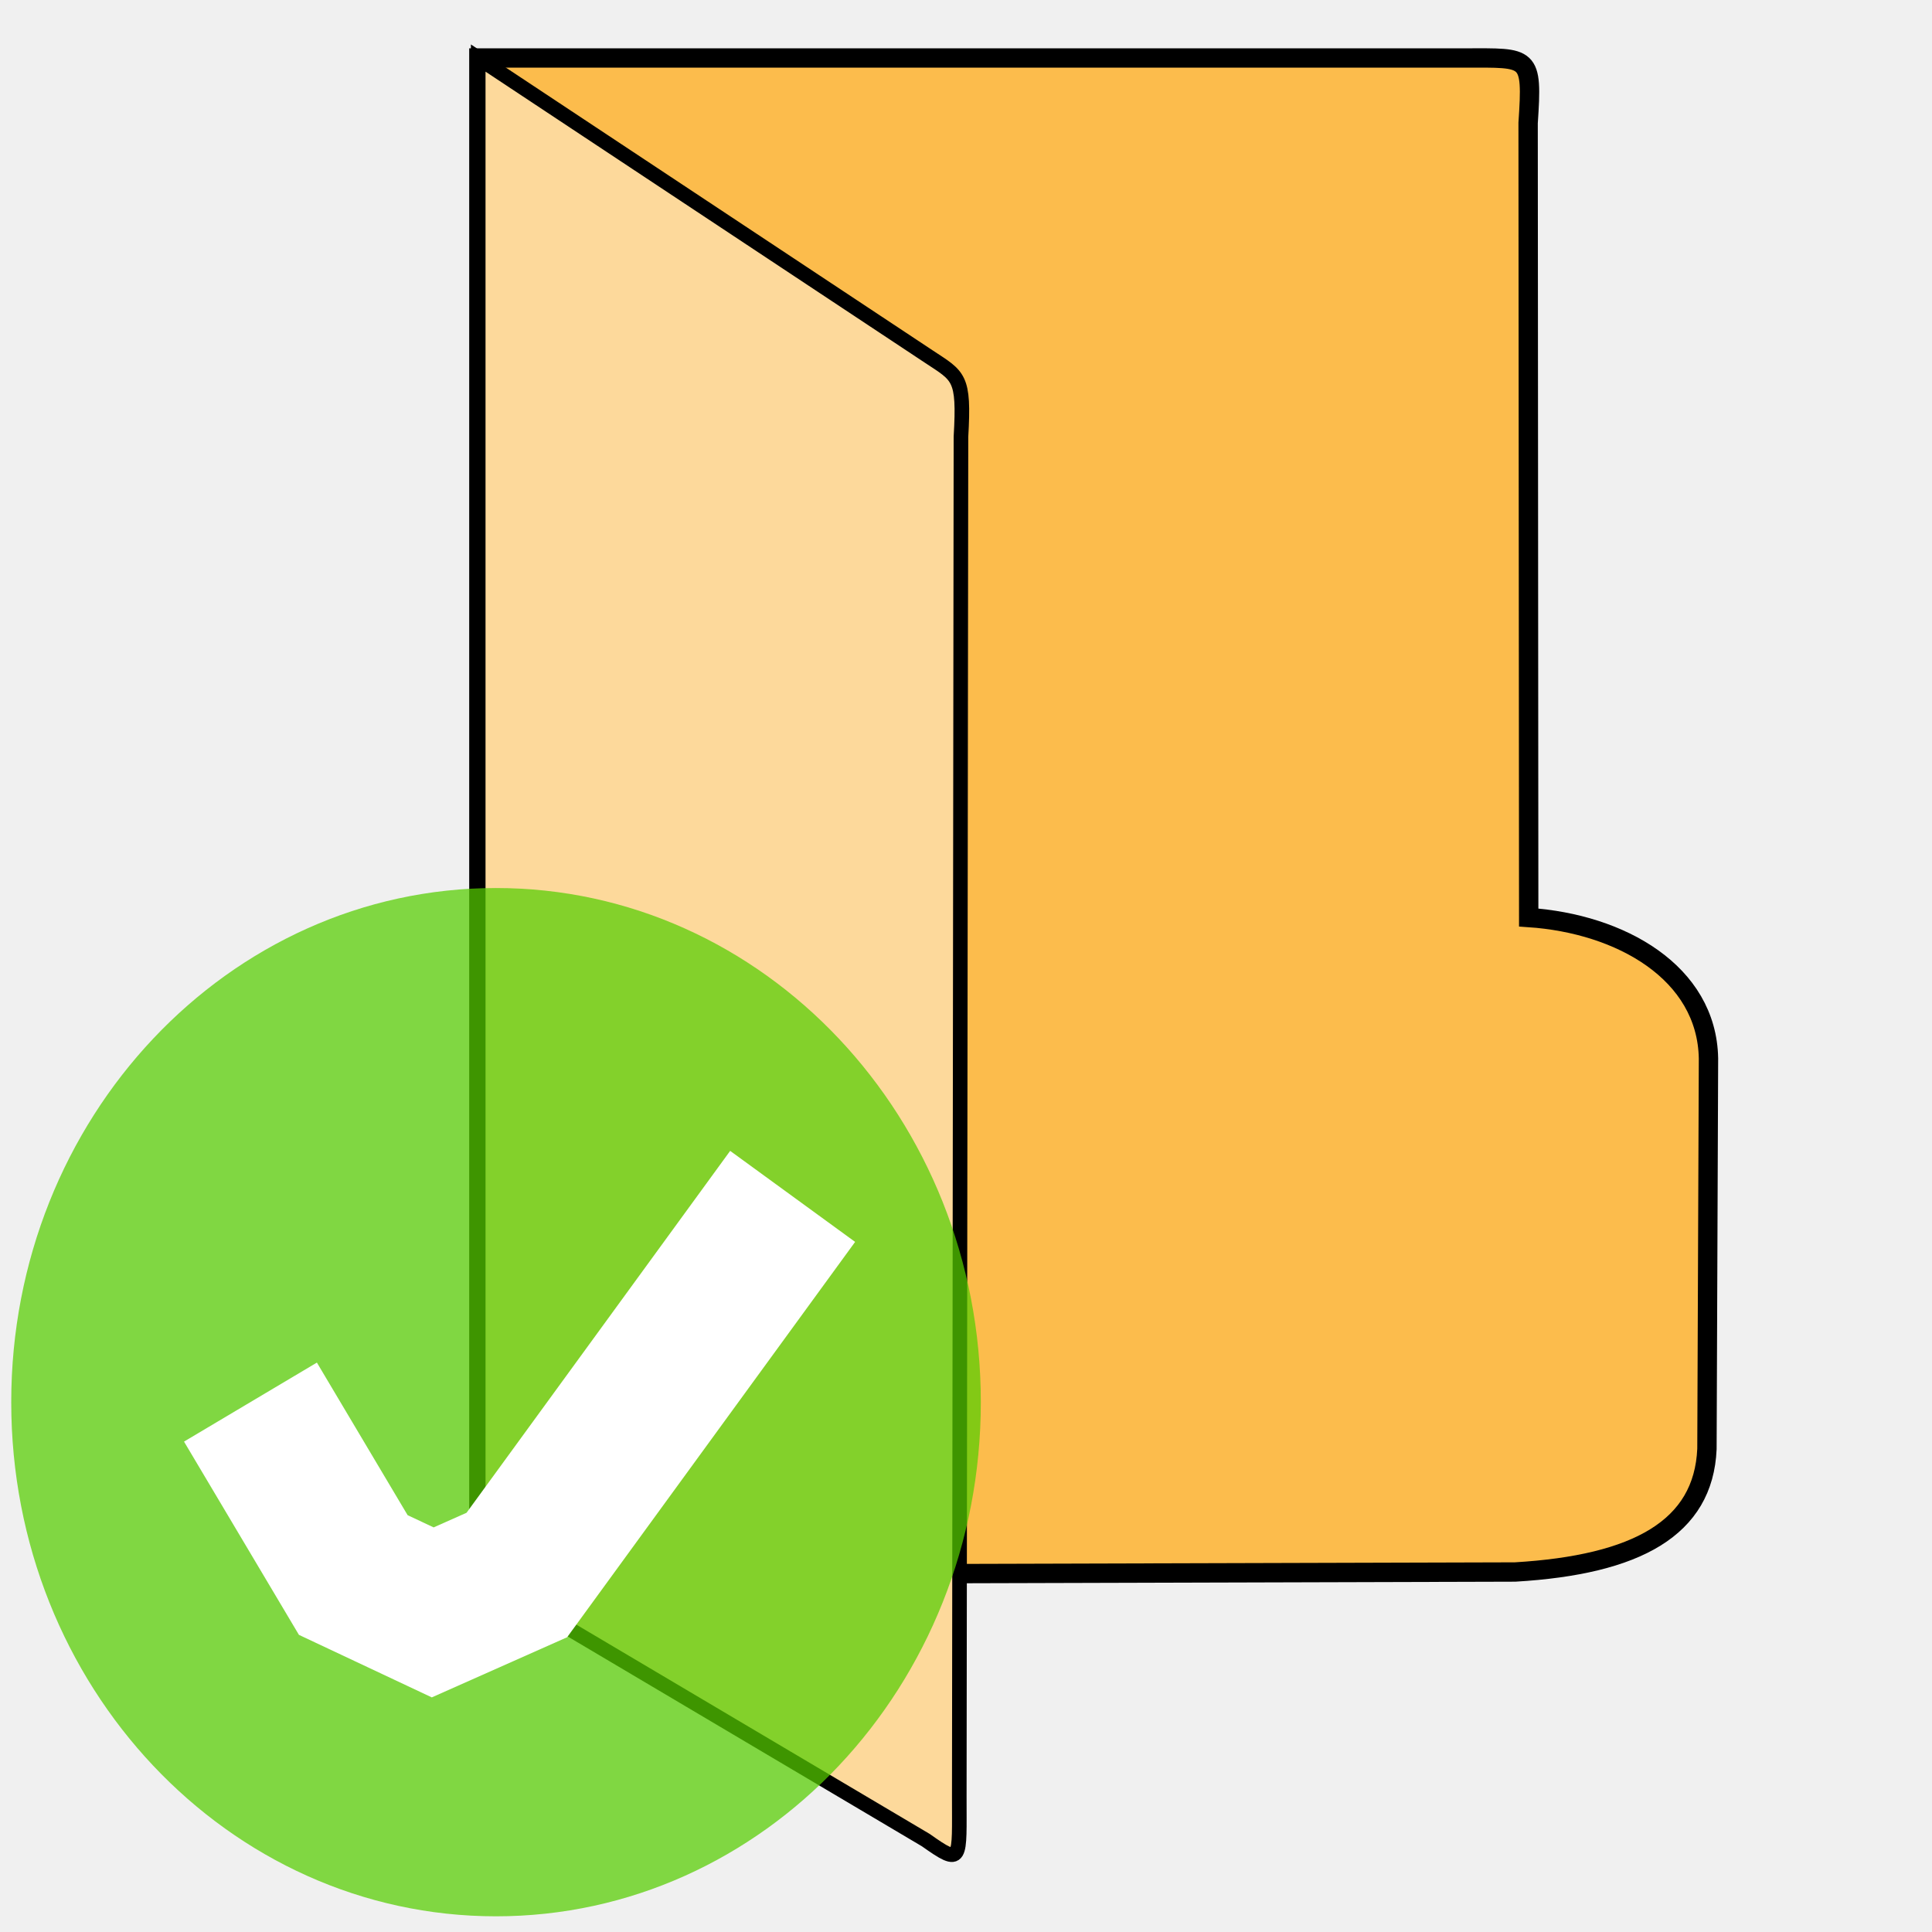
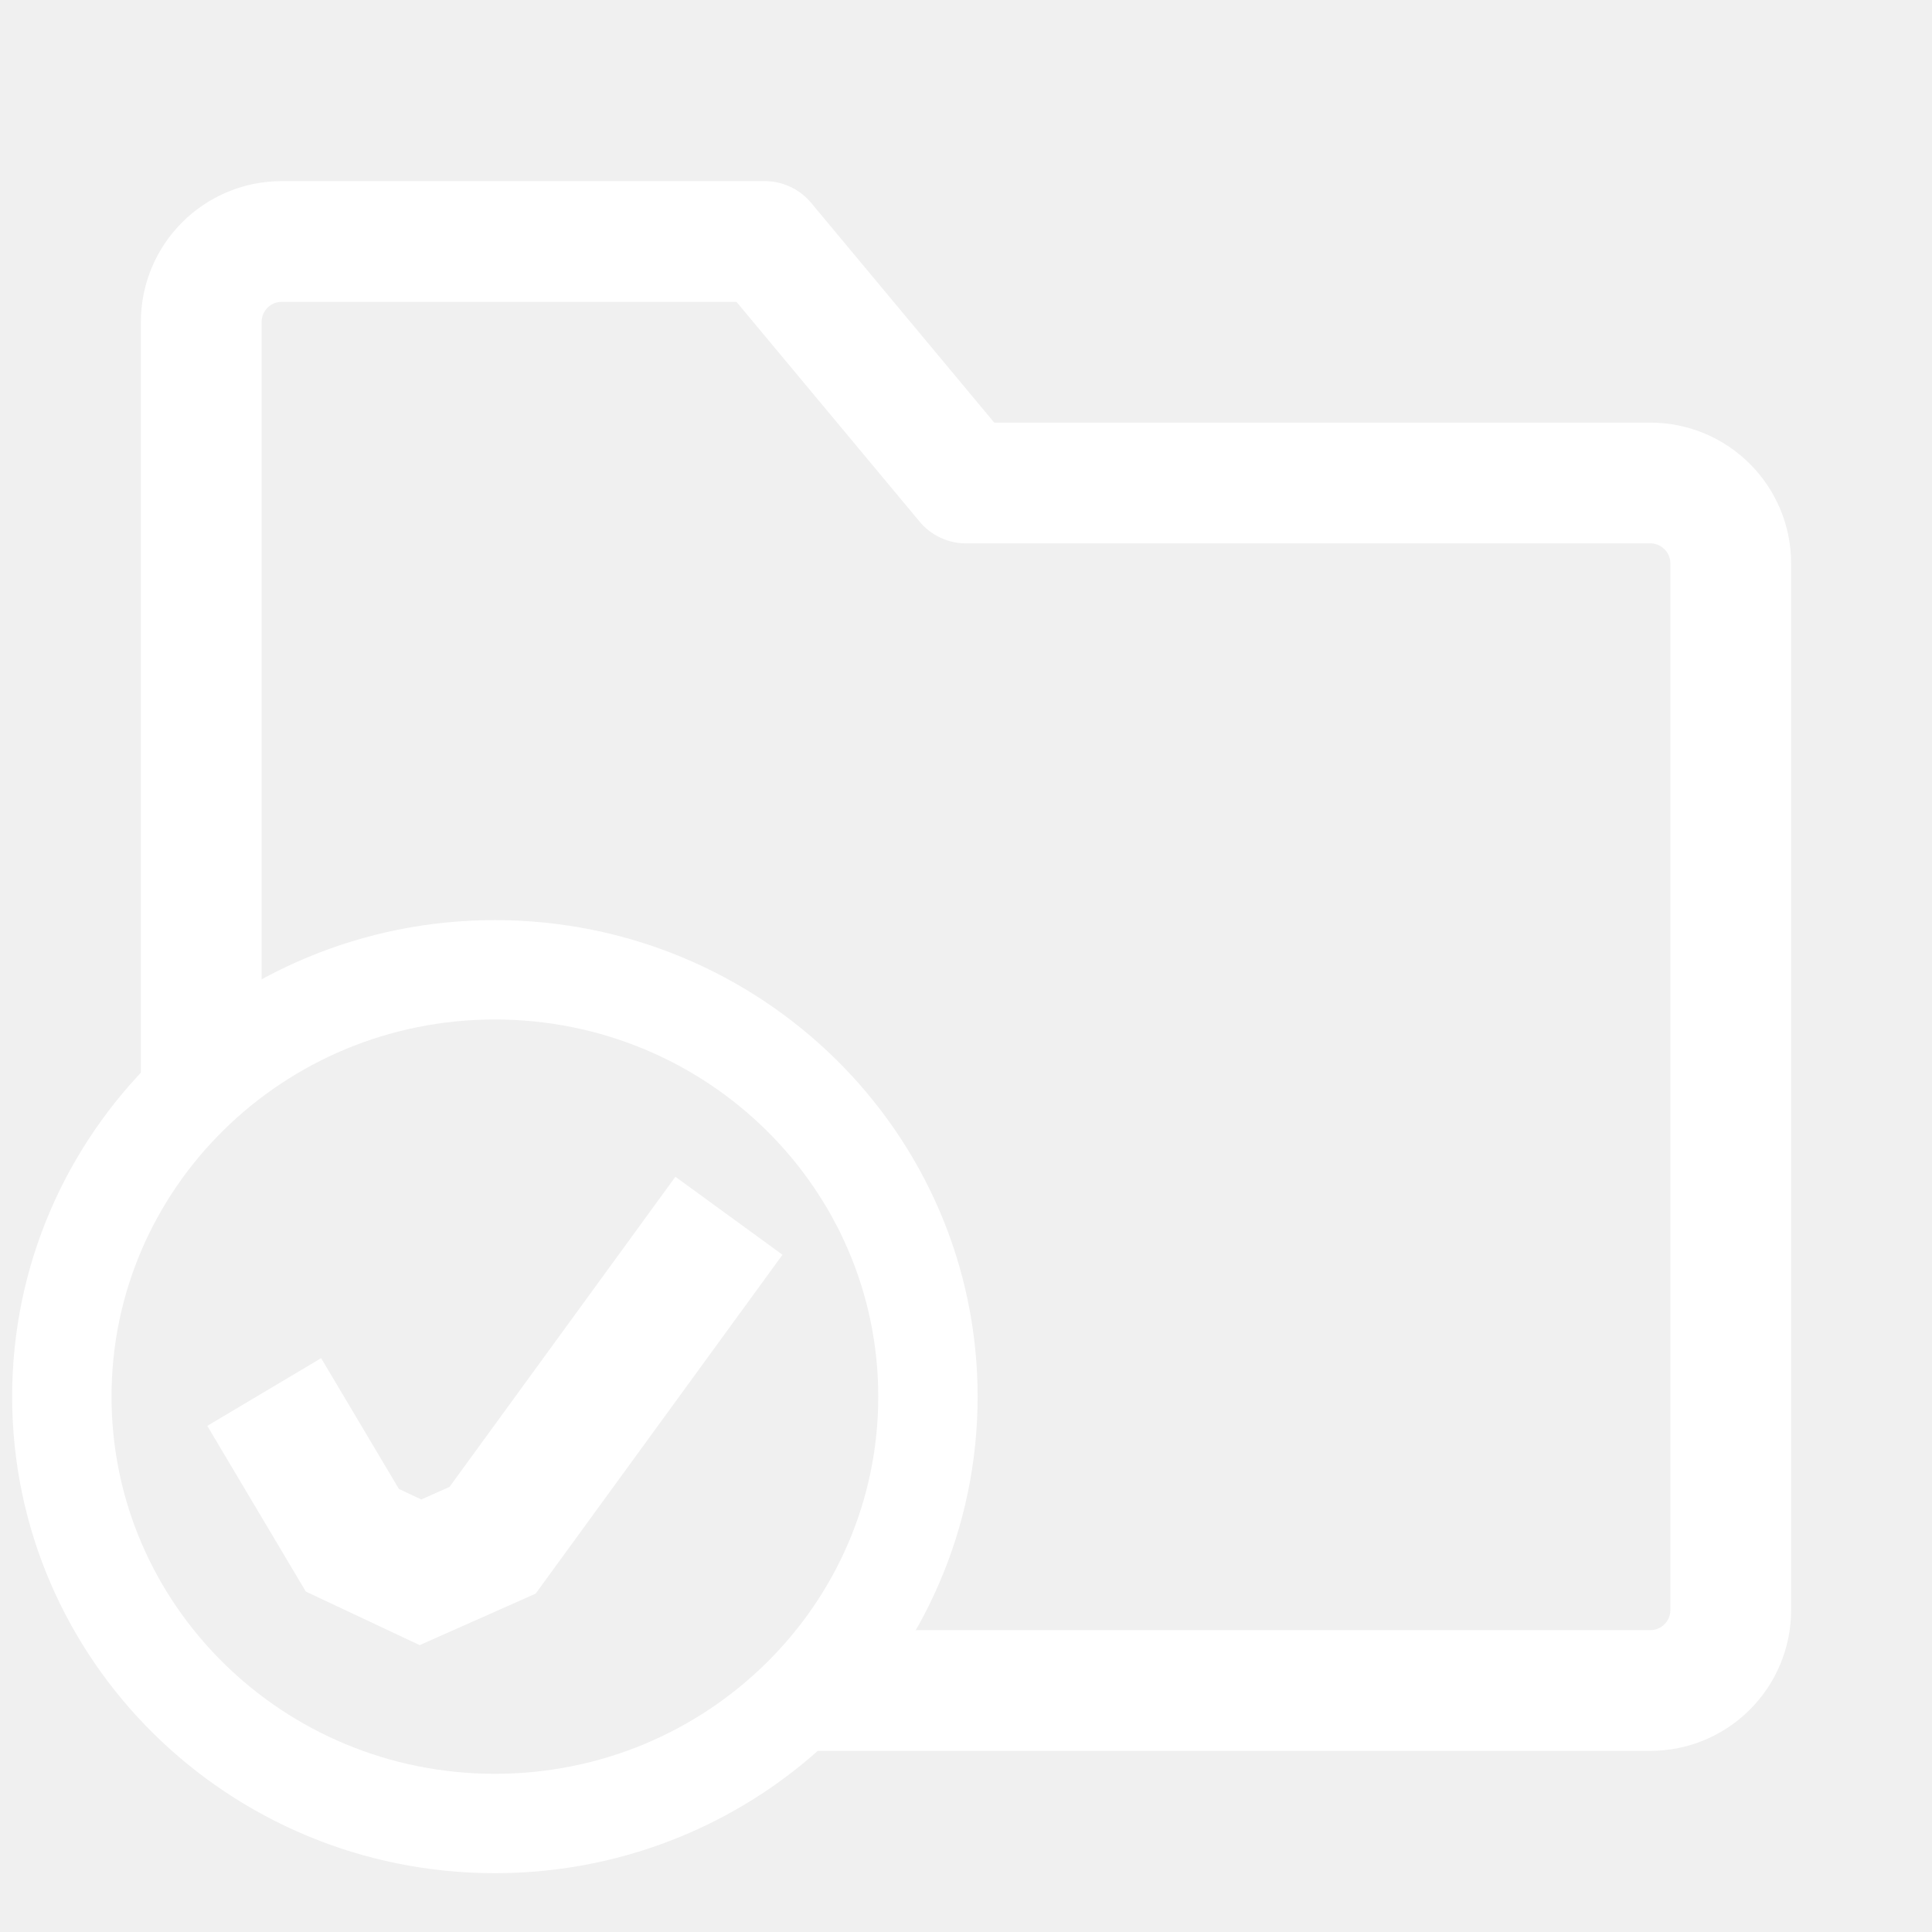
- <svg xmlns="http://www.w3.org/2000/svg" width="100" height="100" viewBox="0 0 26.458 26.458" version="1.1" id="svg5">
-   <defs id="defs2">
-     <linearGradient id="linearGradient3056">
-       <stop style="stop-color:#45c200;stop-opacity:1" offset="0" id="stop826" />
-       <stop style="stop-color:#53e900;stop-opacity:1" offset="1" id="stop828" />
-     </linearGradient>
-     <linearGradient id="linearGradient3056-2">
-       <stop style="stop-color:#45c200;stop-opacity:1" offset="0" id="stop3052" />
-       <stop style="stop-color:#5fff07;stop-opacity:1" offset="1" id="stop3054" />
-     </linearGradient>
-   </defs>
-   <g id="layer1">
-     <path id="rect934" style="fill:#fcbc4c;fill-opacity:1;stroke:#000000;stroke-width:0.265;stroke-miterlimit:4;stroke-dasharray:none" d="m 23.376,19.842 0.021,-5.348 c -0.022,-1.177 -1.203,-1.844 -2.462,-1.929 l -0.008,-10.881 c 0.063,-0.935 0.02,-0.89 -0.861,-0.89 H 6.558 V 21.568 L 20.749,21.528 c 1.668,-0.099 2.58,-0.603 2.627,-1.685 z" />
-     <path style="fill:#fdd99b;fill-opacity:1;stroke:#000000;stroke-width:0.2;stroke-linecap:butt;stroke-linejoin:miter;stroke-miterlimit:4;stroke-dasharray:none;stroke-opacity:1" d="M 6.549,0.795 V 21.569 l 6.13,3.631 c 0.502,0.355 0.457,0.283 0.458,-0.603 l 0.023,-18.616 c 0.048,-0.826 -0.029,-0.826 -0.442,-1.099 z" id="path6014" />
-     <g id="g2044" transform="translate(0.5748871,-0.1828818)">
-       <ellipse style="fill:#56ce00;fill-opacity:0.725;stroke-width:0.291;stroke-linecap:round" id="path857" cx="6.218" cy="19.385" rx="6.639" ry="7.041" />
-       <path style="fill:none;stroke:#ffffff;stroke-width:2.117;stroke-linecap:butt;stroke-linejoin:miter;stroke-miterlimit:4;stroke-dasharray:none;stroke-opacity:1" d="m 2.855,19.384 1.408,2.368 1.088,0.512 1.152,-0.512 3.777,-5.185" id="path1509" />
-     </g>
+ <svg xmlns="http://www.w3.org/2000/svg" width="35" height="35" viewBox="0 0 48 48" fill="none" version="1.1" id="svg8">
+   <defs id="defs12" />
+   <path d="M 5,26.877 5,8 C 5,6.895 5.895,6 7,6 h 12 l 5,6 h 17 c 1.105,0 2,0.895 2,2 v 26 c 0,1.105 -0.895,2 -2,2 H 19.768" fill="none" stroke="#ffffff" stroke-width="3" stroke-linejoin="round" id="path2" />
+   <g id="g829" transform="translate(-0.3546811,-0.8867012)">
+     <ellipse style="fill:none;fill-opacity:1;stroke:#ffffff;stroke-width:2.469;stroke-linecap:round;stroke-miterlimit:4;stroke-dasharray:none;stroke-opacity:1" id="path17711" cx="12.65" cy="35.586" rx="10.759" ry="10.605" />
+     <path style="fill:none;stroke:#ffffff;stroke-width:3.291;stroke-linecap:butt;stroke-linejoin:miter;stroke-miterlimit:4;stroke-dasharray:none;stroke-opacity:1" d="m 6.919,35.471 2.19,3.683 1.692,0.796 1.792,-0.796 5.872,-8.062" id="path1509" />
  </g>
</svg>
